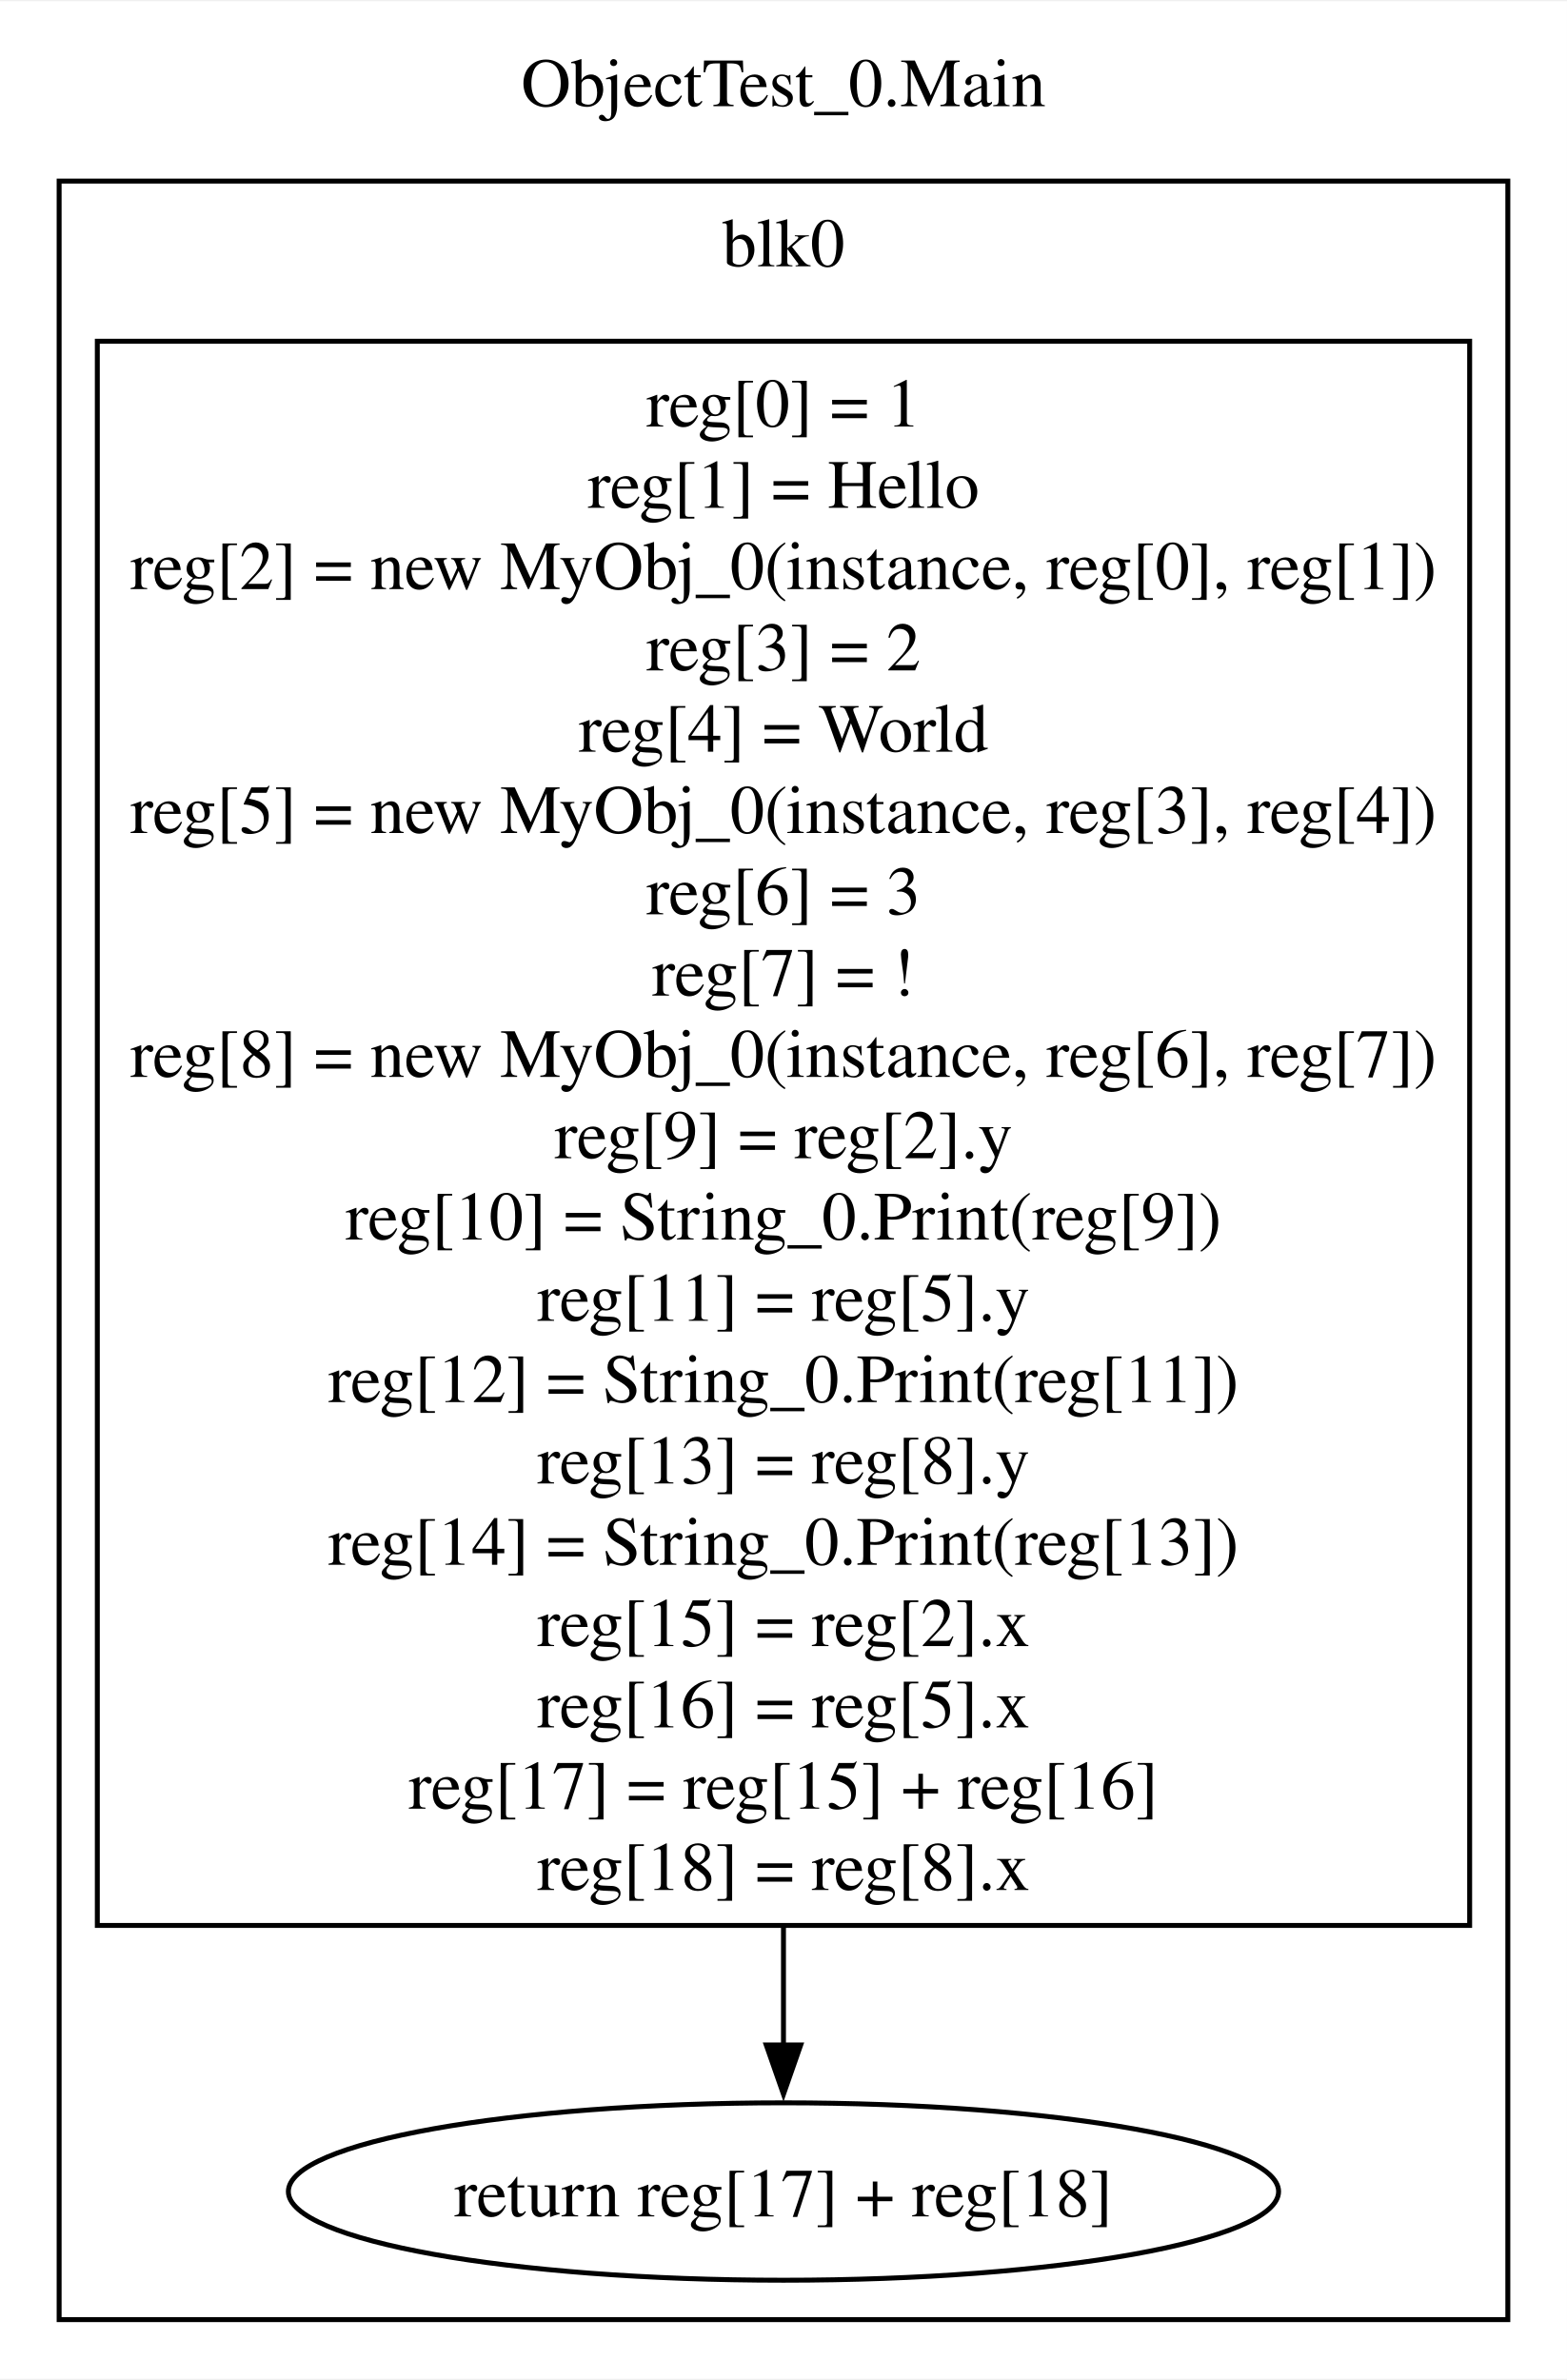
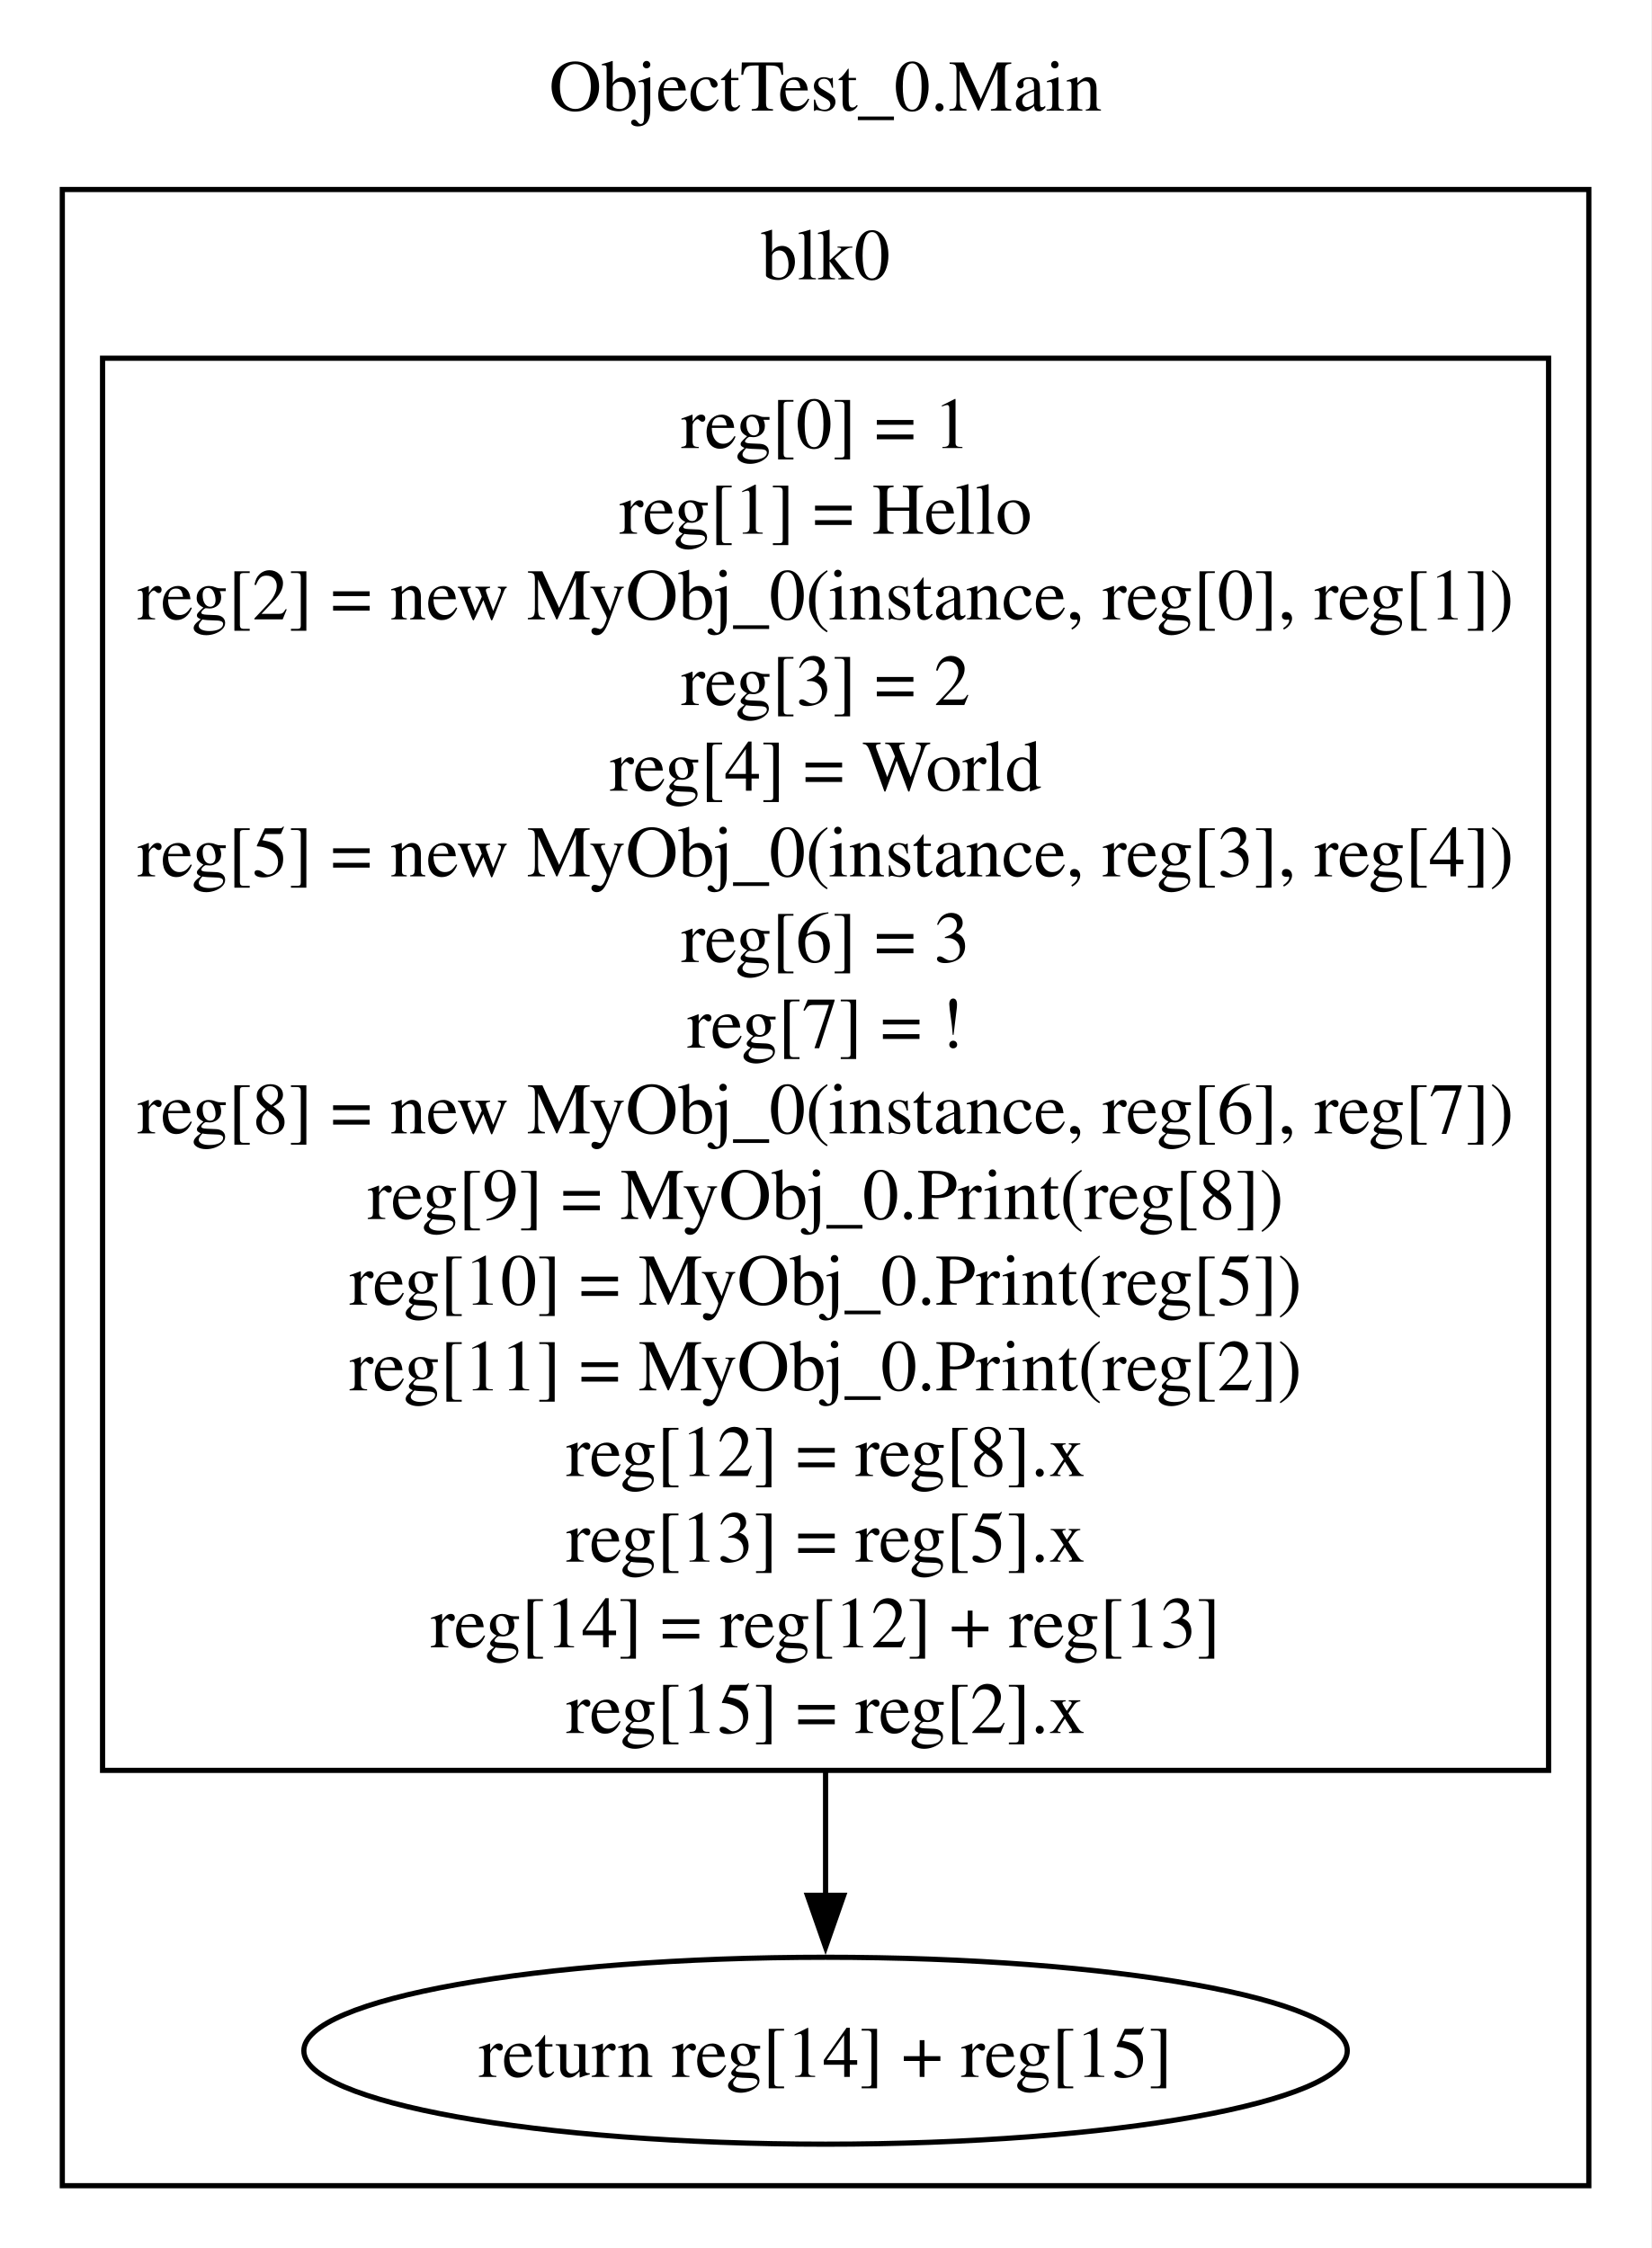
- <svg xmlns="http://www.w3.org/2000/svg" width="318pt" height="483pt" viewBox="0.00 0.00 318.00 482.50">
-   <g id="graph0" class="graph" transform="scale(1 1) rotate(0) translate(4 478.5)">
-     <polygon fill="white" stroke="none" points="-4,4 -4,-478.5 314,-478.5 314,4 -4,4" />
-     <text text-anchor="middle" x="155" y="-457.2" font-family="Times,serif" font-size="14.00">ObjectTest_0.Main</text>
+ <svg xmlns="http://www.w3.org/2000/svg" width="318pt" height="433pt" viewBox="0.00 0.00 318.00 433.00">
+   <g id="graph0" class="graph" transform="scale(1 1) rotate(0) translate(4 429)">
+     <polygon fill="white" stroke="none" points="-4,4 -4,-429 314,-429 314,4 -4,4" />
+     <text text-anchor="middle" x="155" y="-407.7" font-family="Times,serif" font-size="14.00">ObjectTest_0.Main</text>
    <g id="clust1" class="cluster">
-       <polygon fill="none" stroke="black" points="8,-8 8,-442 302,-442 302,-8 8,-8" />
-       <text text-anchor="middle" x="155" y="-424.7" font-family="Times,serif" font-size="14.00">blk0</text>
+       <polygon fill="none" stroke="black" points="8,-8 8,-392.5 302,-392.5 302,-8 8,-8" />
+       <text text-anchor="middle" x="155" y="-375.2" font-family="Times,serif" font-size="14.00">blk0</text>
    </g>
    <g id="node1" class="node">
-       <polygon fill="none" stroke="black" points="294.25,-409.5 15.75,-409.5 15.75,-88 294.25,-88 294.25,-409.5" />
-       <text text-anchor="middle" x="155" y="-392.2" font-family="Times,serif" font-size="14.00">reg[0] = 1</text>
-       <text text-anchor="middle" x="155" y="-375.7" font-family="Times,serif" font-size="14.00">reg[1] = Hello</text>
-       <text text-anchor="middle" x="155" y="-359.2" font-family="Times,serif" font-size="14.00">reg[2] = new MyObj_0(instance, reg[0], reg[1])</text>
-       <text text-anchor="middle" x="155" y="-342.7" font-family="Times,serif" font-size="14.00">reg[3] = 2</text>
-       <text text-anchor="middle" x="155" y="-326.2" font-family="Times,serif" font-size="14.00">reg[4] = World</text>
-       <text text-anchor="middle" x="155" y="-309.7" font-family="Times,serif" font-size="14.00">reg[5] = new MyObj_0(instance, reg[3], reg[4])</text>
-       <text text-anchor="middle" x="155" y="-293.2" font-family="Times,serif" font-size="14.00">reg[6] = 3</text>
-       <text text-anchor="middle" x="155" y="-276.7" font-family="Times,serif" font-size="14.00">reg[7] = !</text>
-       <text text-anchor="middle" x="155" y="-260.2" font-family="Times,serif" font-size="14.00">reg[8] = new MyObj_0(instance, reg[6], reg[7])</text>
-       <text text-anchor="middle" x="155" y="-243.7" font-family="Times,serif" font-size="14.00">reg[9] = reg[2].y</text>
-       <text text-anchor="middle" x="155" y="-227.2" font-family="Times,serif" font-size="14.00">reg[10] = String_0.Print(reg[9])</text>
-       <text text-anchor="middle" x="155" y="-210.7" font-family="Times,serif" font-size="14.00">reg[11] = reg[5].y</text>
-       <text text-anchor="middle" x="155" y="-194.2" font-family="Times,serif" font-size="14.00">reg[12] = String_0.Print(reg[11])</text>
-       <text text-anchor="middle" x="155" y="-177.7" font-family="Times,serif" font-size="14.00">reg[13] = reg[8].y</text>
-       <text text-anchor="middle" x="155" y="-161.2" font-family="Times,serif" font-size="14.00">reg[14] = String_0.Print(reg[13])</text>
-       <text text-anchor="middle" x="155" y="-144.7" font-family="Times,serif" font-size="14.00">reg[15] = reg[2].x</text>
-       <text text-anchor="middle" x="155" y="-128.2" font-family="Times,serif" font-size="14.00">reg[16] = reg[5].x</text>
-       <text text-anchor="middle" x="155" y="-111.7" font-family="Times,serif" font-size="14.00">reg[17] = reg[15] + reg[16]</text>
-       <text text-anchor="middle" x="155" y="-95.2" font-family="Times,serif" font-size="14.00">reg[18] = reg[8].x</text>
+       <polygon fill="none" stroke="black" points="294.25,-360 15.75,-360 15.75,-88 294.25,-88 294.25,-360" />
+       <text text-anchor="middle" x="155" y="-342.7" font-family="Times,serif" font-size="14.00">reg[0] = 1</text>
+       <text text-anchor="middle" x="155" y="-326.2" font-family="Times,serif" font-size="14.00">reg[1] = Hello</text>
+       <text text-anchor="middle" x="155" y="-309.7" font-family="Times,serif" font-size="14.00">reg[2] = new MyObj_0(instance, reg[0], reg[1])</text>
+       <text text-anchor="middle" x="155" y="-293.2" font-family="Times,serif" font-size="14.00">reg[3] = 2</text>
+       <text text-anchor="middle" x="155" y="-276.7" font-family="Times,serif" font-size="14.00">reg[4] = World</text>
+       <text text-anchor="middle" x="155" y="-260.2" font-family="Times,serif" font-size="14.00">reg[5] = new MyObj_0(instance, reg[3], reg[4])</text>
+       <text text-anchor="middle" x="155" y="-243.7" font-family="Times,serif" font-size="14.00">reg[6] = 3</text>
+       <text text-anchor="middle" x="155" y="-227.2" font-family="Times,serif" font-size="14.00">reg[7] = !</text>
+       <text text-anchor="middle" x="155" y="-210.7" font-family="Times,serif" font-size="14.00">reg[8] = new MyObj_0(instance, reg[6], reg[7])</text>
+       <text text-anchor="middle" x="155" y="-194.2" font-family="Times,serif" font-size="14.00">reg[9] = MyObj_0.Print(reg[8])</text>
+       <text text-anchor="middle" x="155" y="-177.7" font-family="Times,serif" font-size="14.00">reg[10] = MyObj_0.Print(reg[5])</text>
+       <text text-anchor="middle" x="155" y="-161.2" font-family="Times,serif" font-size="14.00">reg[11] = MyObj_0.Print(reg[2])</text>
+       <text text-anchor="middle" x="155" y="-144.7" font-family="Times,serif" font-size="14.00">reg[12] = reg[8].x</text>
+       <text text-anchor="middle" x="155" y="-128.2" font-family="Times,serif" font-size="14.00">reg[13] = reg[5].x</text>
+       <text text-anchor="middle" x="155" y="-111.7" font-family="Times,serif" font-size="14.00">reg[14] = reg[12] + reg[13]</text>
+       <text text-anchor="middle" x="155" y="-95.2" font-family="Times,serif" font-size="14.00">reg[15] = reg[2].x</text>
    </g>
    <g id="node2" class="node">
      <ellipse fill="none" stroke="black" cx="155" cy="-34" rx="100.48" ry="18" />
-       <text text-anchor="middle" x="155" y="-28.95" font-family="Times,serif" font-size="14.00">return reg[17] + reg[18]</text>
+       <text text-anchor="middle" x="155" y="-28.95" font-family="Times,serif" font-size="14.00">return reg[14] + reg[15]</text>
    </g>
    <g id="edge1" class="edge">
-       <path fill="none" stroke="black" d="M155,-87.59C155,-78.77 155,-70.63 155,-63.51" />
-       <polygon fill="black" stroke="black" points="158.5,-63.74 155,-53.74 151.5,-63.74 158.5,-63.74" />
+       <path fill="none" stroke="black" d="M155,-87.62C155,-78.94 155,-70.84 155,-63.73" />
+       <polygon fill="black" stroke="black" points="158.5,-63.94 155,-53.94 151.5,-63.94 158.5,-63.94" />
    </g>
  </g>
</svg>
